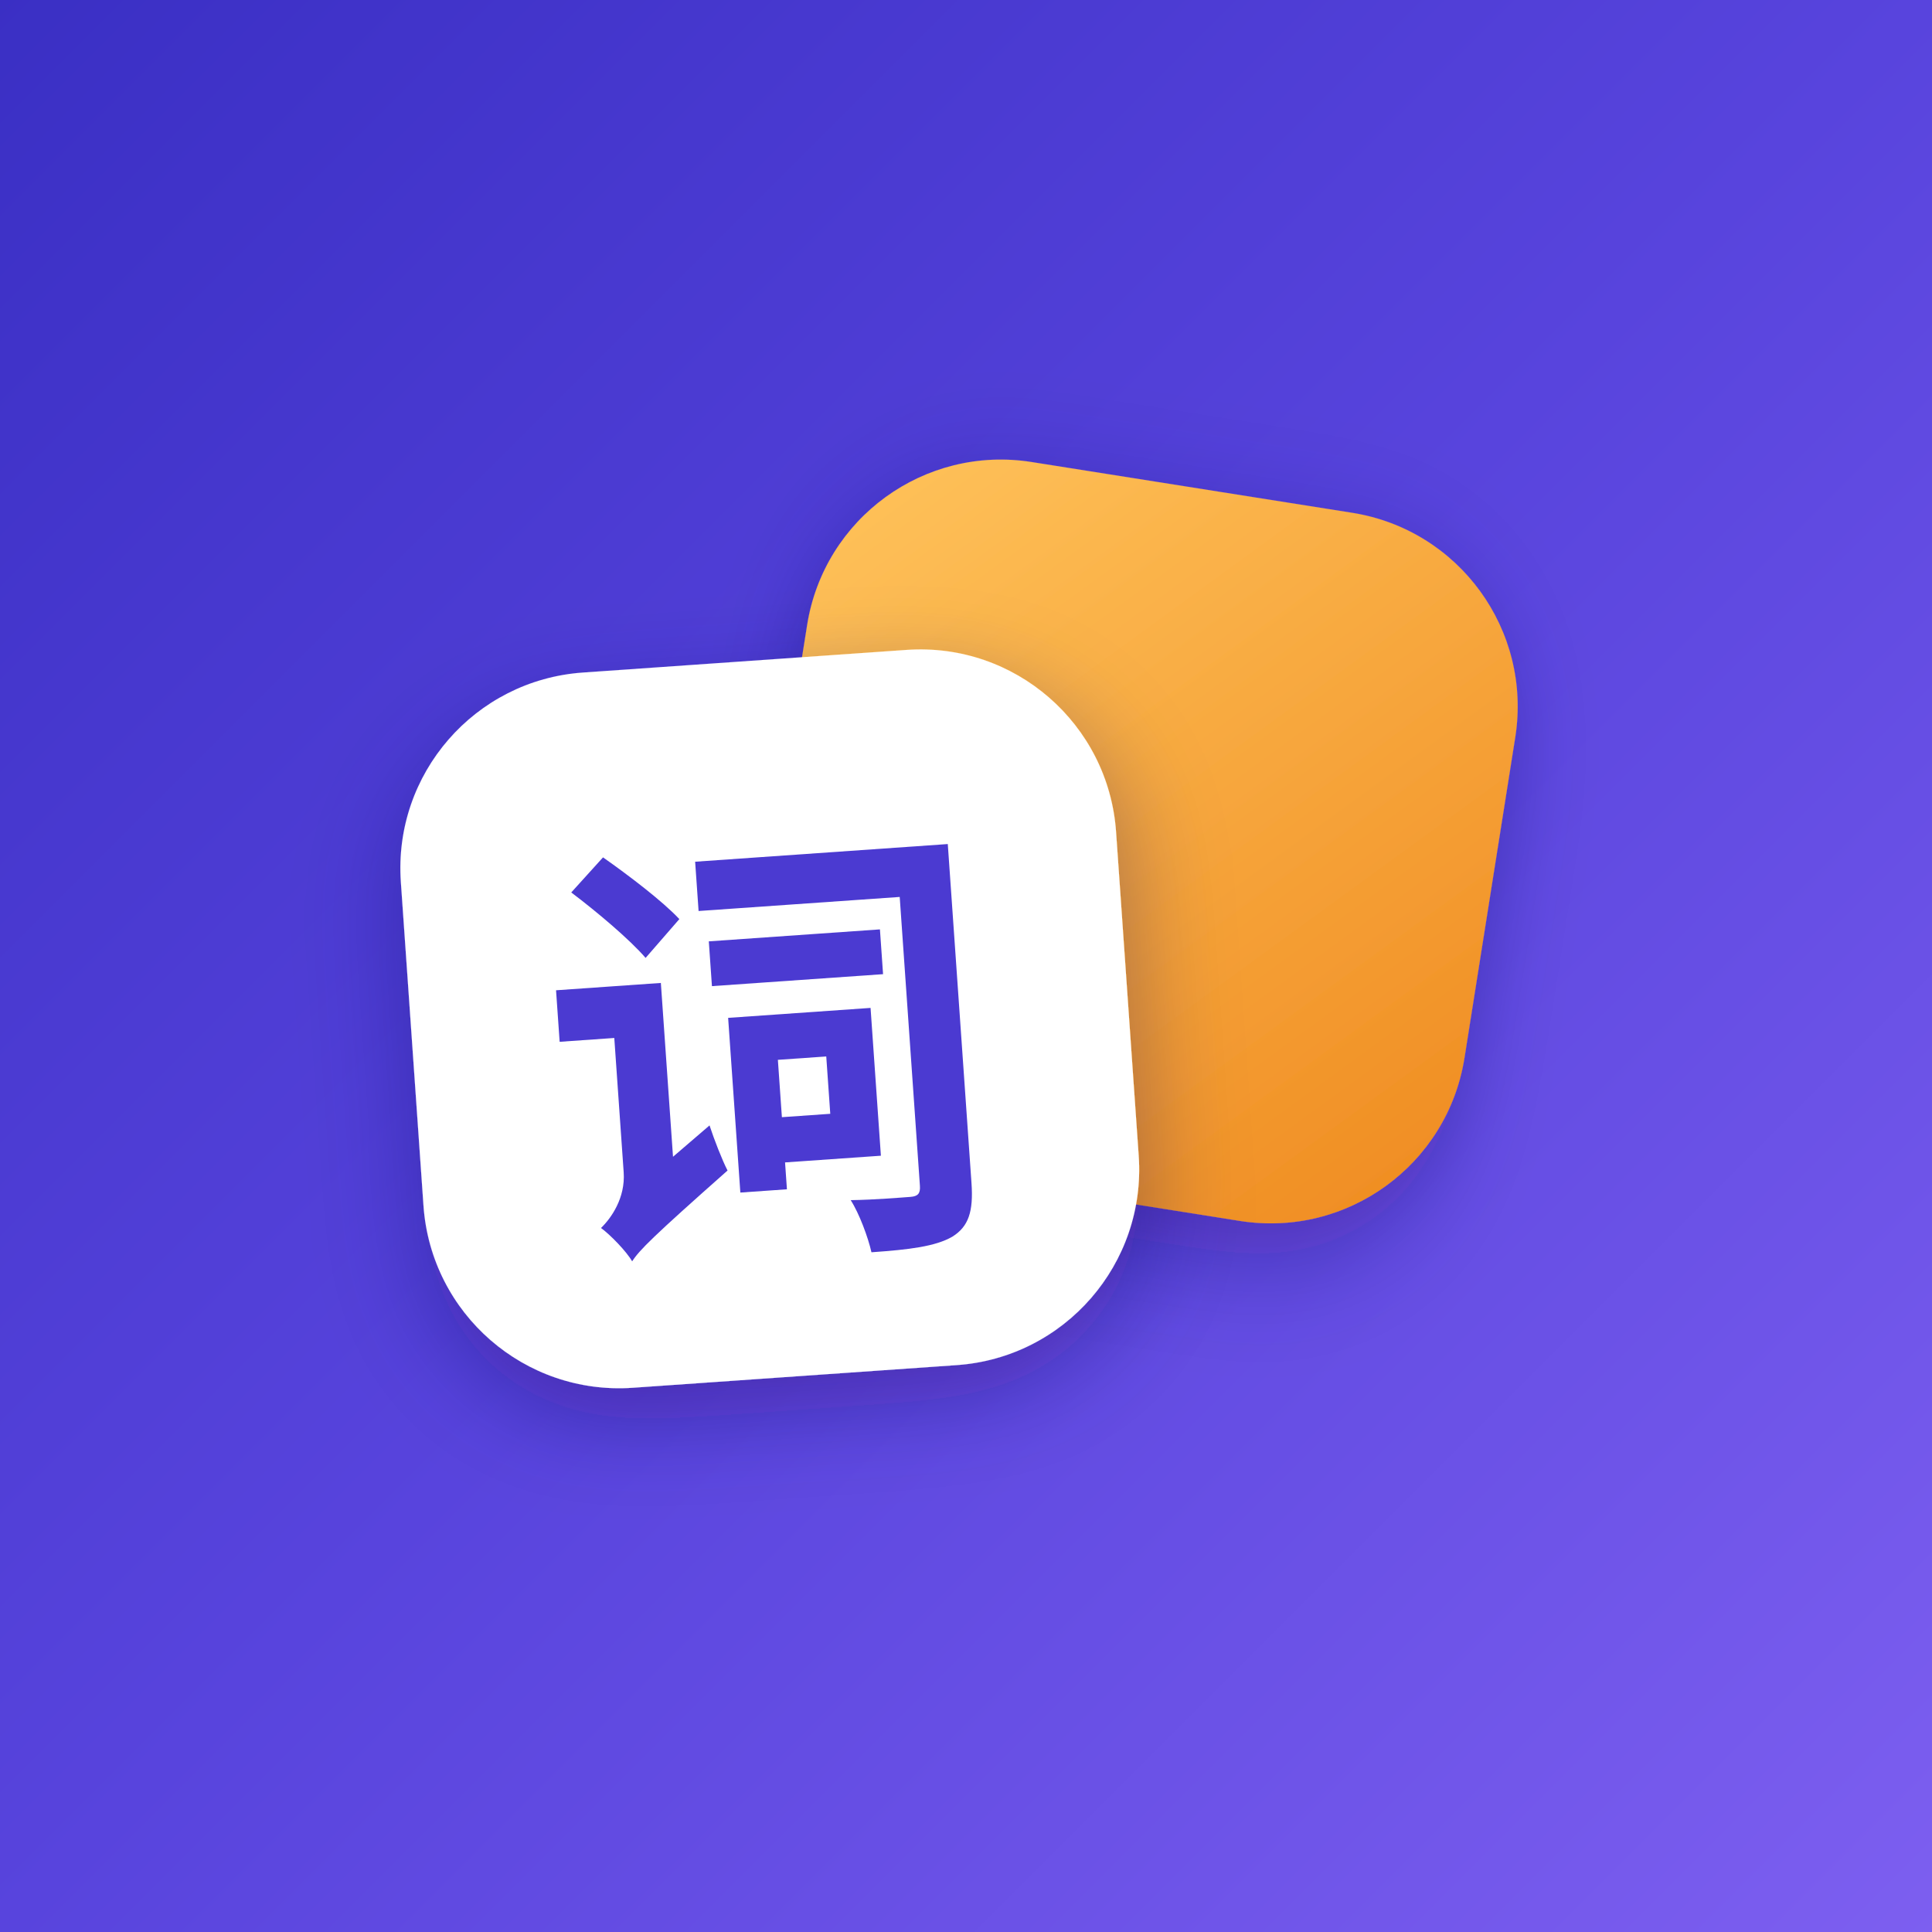
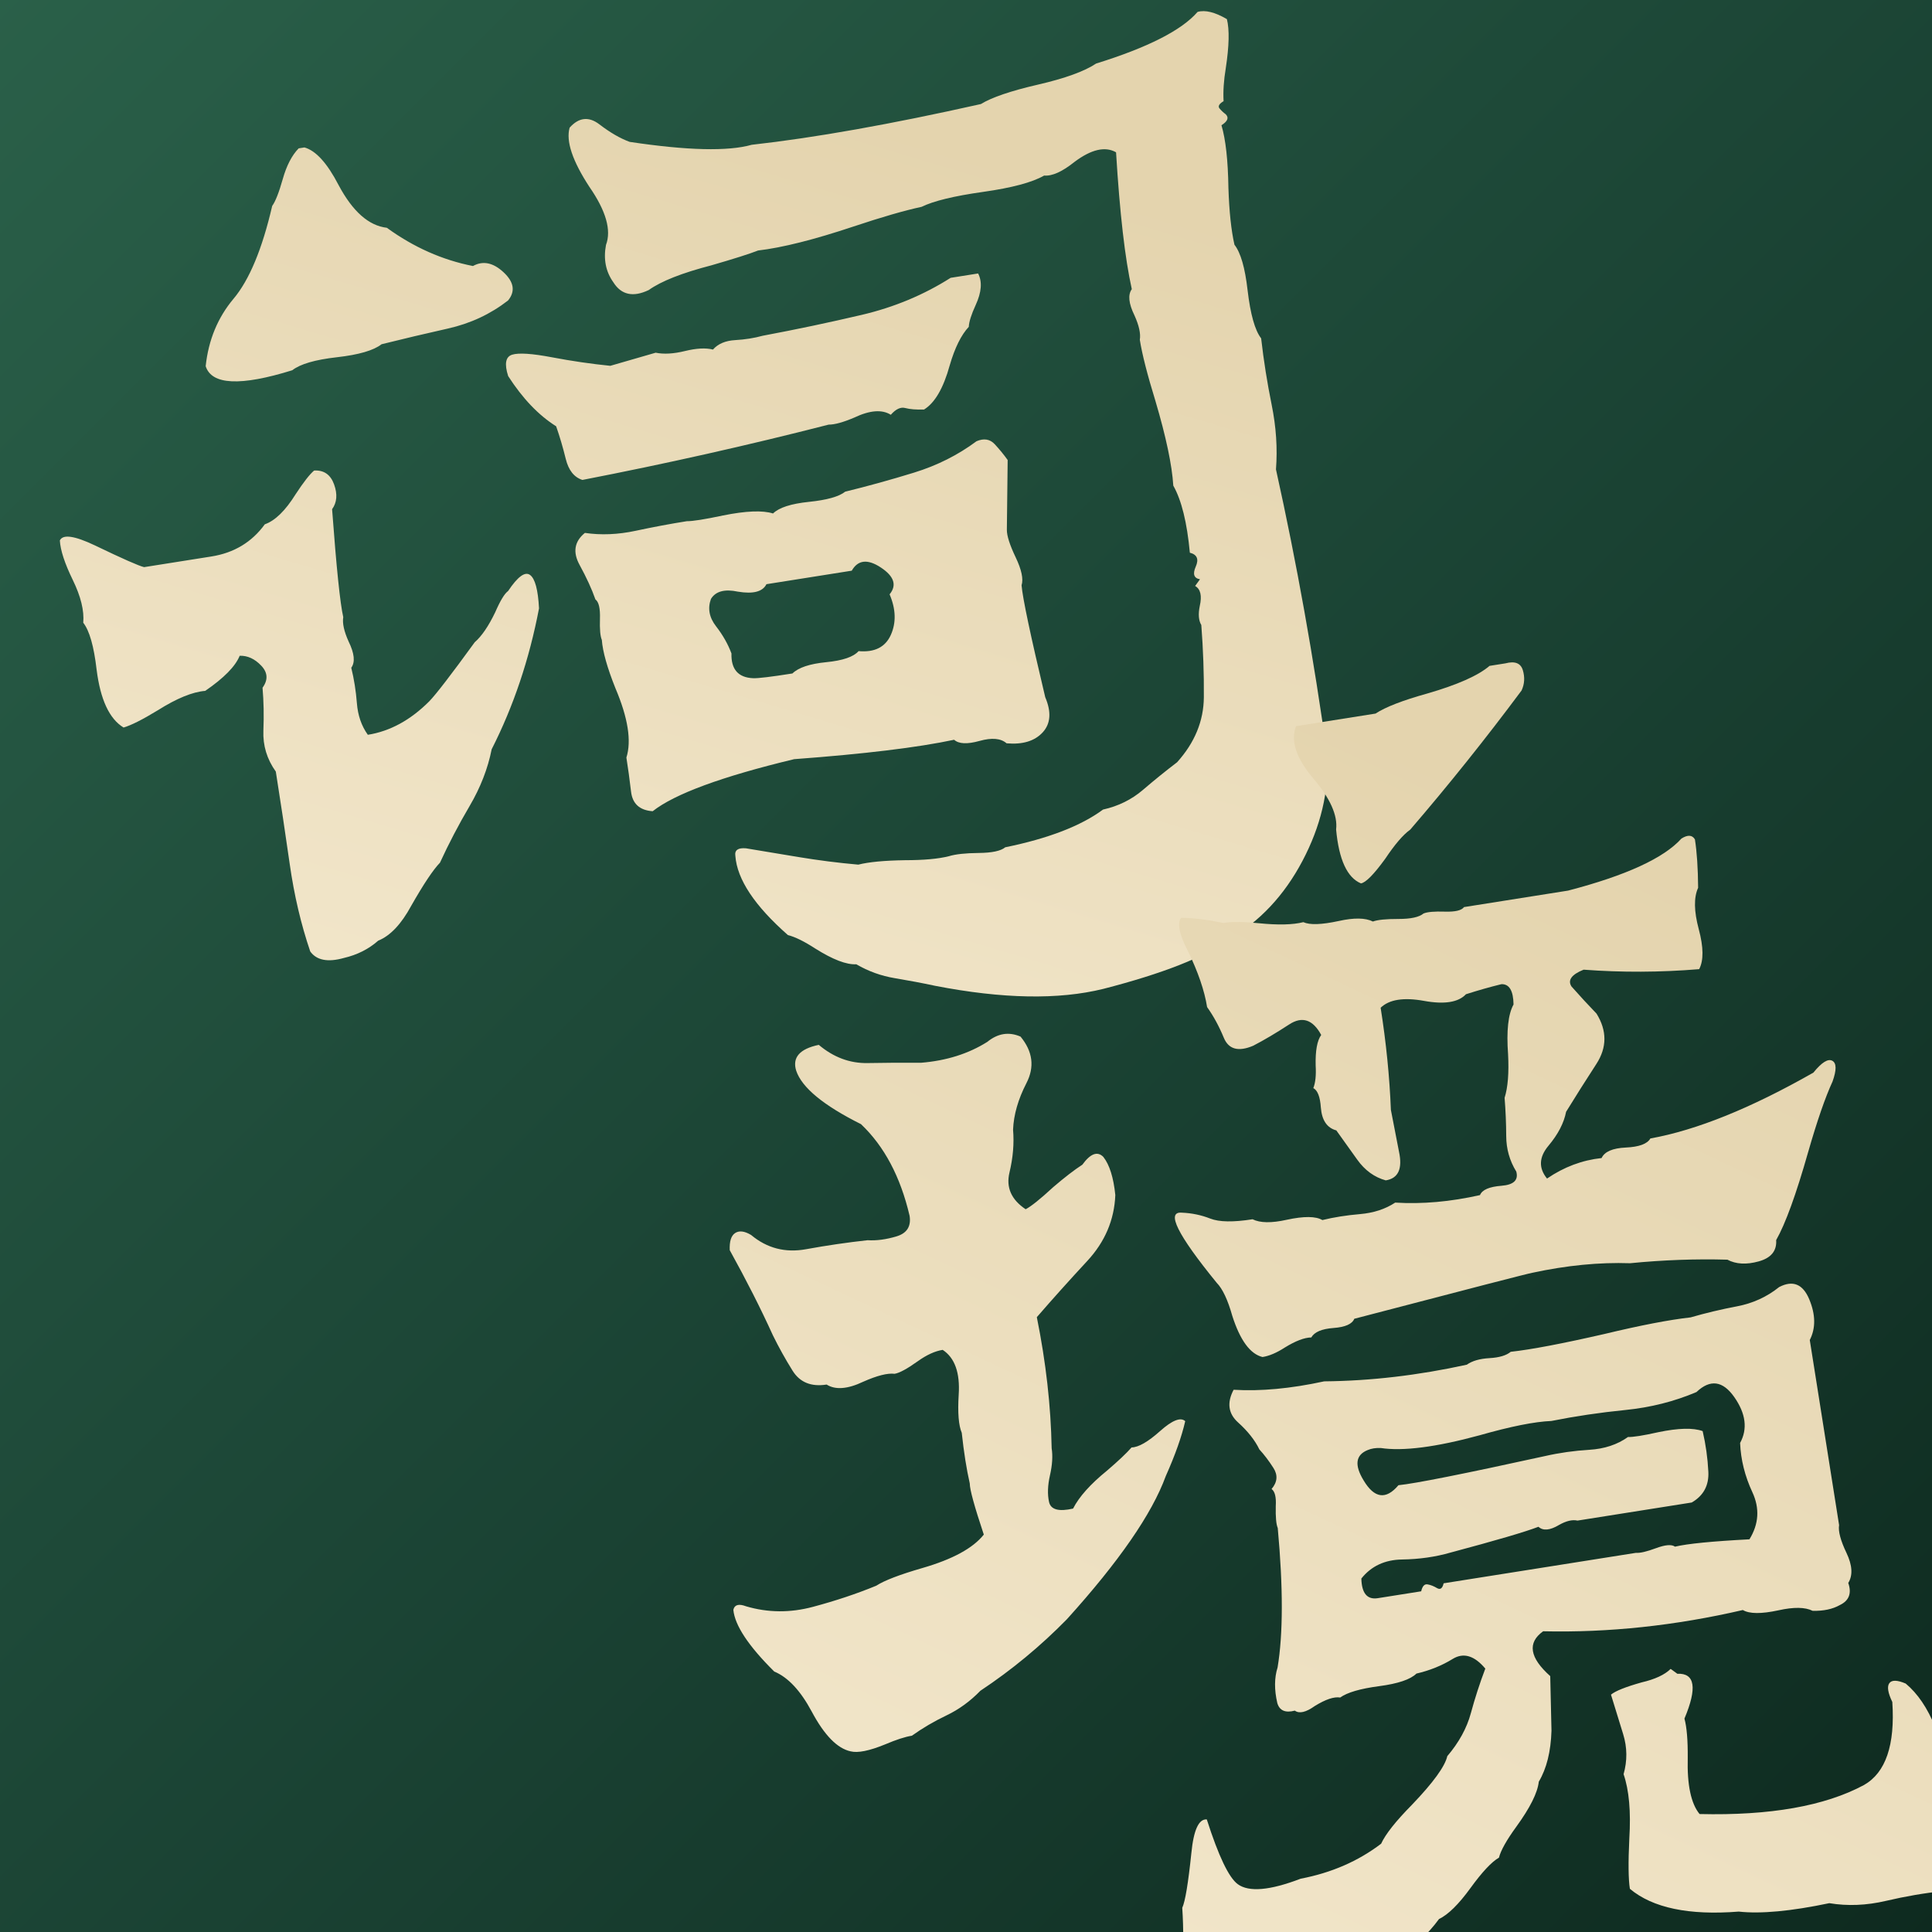
<svg xmlns="http://www.w3.org/2000/svg" width="1024" height="1024" viewBox="0 0 1024 1024">
  <defs>
    <linearGradient id="bg" x1="0" y1="0" x2="1" y2="1">
-       <stop offset="0" stop-color="#3a2fc4" />
-       <stop offset="0.5" stop-color="#5844dd" />
-       <stop offset="1" stop-color="#7d5ff0" />
+       <stop offset="0" class="b1" stop-color="#2a6049" />
+       <stop offset="0.55" class="b2" stop-color="#1a4233" />
+       <stop offset="1" class="b3" stop-color="#0e2a1f" />
    </linearGradient>
-     <linearGradient id="amber" x1="0" y1="0" x2="1" y2="1">
-       <stop offset="0" stop-color="#ffc45c" />
-       <stop offset="1" stop-color="#ef8a1f" />
+     <linearGradient id="ink" x1="0" y1="0" x2="0.6" y2="1">
+       <stop offset="0" class="i1" stop-color="#f4e9cf" />
+       <stop offset="1" class="i2" stop-color="#e4d4ae" />
    </linearGradient>
-     <filter id="soft" x="-30%" y="-30%" width="160%" height="160%">
-       <feDropShadow dx="0" dy="18" stdDeviation="26" flood-color="#1b1266" flood-opacity="0.35" />
-     </filter>
  </defs>
  <rect width="1024" height="1024" fill="url(#bg)" />
-   <g transform="translate(-34,-26)">
-     <g transform="rotate(9 636 472)">
-       <rect x="446" y="282" width="380" height="380" rx="104" fill="url(#amber)" filter="url(#soft)" />
-     </g>
-     <g transform="rotate(-4 442 566)">
-       <rect x="252" y="376" width="380" height="380" rx="104" fill="#ffffff" filter="url(#soft)" />
-       <text x="440" y="568" font-family="PingFang SC, Hiragino Sans GB, Heiti SC, sans-serif" font-size="238" font-weight="600" text-anchor="middle" dominant-baseline="central" fill="#4b3ad1">词</text>
-     </g>
+   <g transform="rotate(-9 512 512)" fill="url(#ink)">
+     <path transform="translate(400 282) scale(0.776 -0.776) translate(-499.5 -356.5)" d="M281 683L285 683Q296 678 304 654Q314 625 332 620Q356 596 386 585Q397 589 406 577.5Q415 566 406 558Q386 547 362.5 545.5Q339 544 316 542Q307 537 284.5 538Q262 539 253 534Q198 526 195 546Q202 572 221 588.5Q240 605 257 647Q261 651 267 664Q273 677 281 683ZM902 679Q910 680 921 671Q922 660 915 638Q911 626 910 616Q905 614 906.5 611.5Q908 609 910 607Q913 603 906 600Q908 585 904 557Q901 533 902 518Q907 509 906 486Q905 461 910 452Q909 429 910 406Q911 383 906 362Q912 264 910 163Q906 127 882 95Q858 63 824 50Q797 36 734 30Q687 26 621 50Q608 55 594.5 59.5Q581 64 570 73Q560 74 544 88Q534 97 527 100Q498 135 500 159Q500 165 508 163Q523 158 542.5 151.5Q562 145 582 140Q593 141 614 138Q633 135 644 136Q651 137 664.5 135Q678 133 683 136Q728 138 753 151Q769 152 782 160Q795 168 808 175Q829 192 833 216Q837 240 839 265Q837 270 840 278Q844 288 839 292L843 296Q837 298 841.5 305Q846 312 839 315Q841 346 835 362Q837 383 832 421Q828 449 828 464Q830 470 827 481Q823 494 828 499Q826 531 832 593Q822 601 803 591Q789 583 781 585Q768 580 738 580.5Q708 581 695 577Q677 576 647 571Q605 564 580 565Q571 563 547 560Q516 557 502 550Q485 545 479 559Q473 571 478 585Q486 599 473 626Q460 655 466 668Q477 677 486.5 667Q496 657 505 652Q562 634 587 637Q652 634 746 640Q758 645 786.5 647Q815 649 828 655Q883 663 902 679ZM707 526L726 526Q729 517 721 505Q715 496 714 491Q705 484 697 467Q687 445 675 440Q667 441 662.5 443Q658 445 652 440Q644 447 627 442Q615 439 609 440Q524 432 437 429Q429 433 428 445Q427 457 425 468Q409 482 398 507Q396 520 403 521Q410 522 429.5 515Q449 508 468 503Q484 505 500 507Q508 504 520 505Q532 506 539 503Q545 508 555 507Q565 506 574 507Q609 508 643 510.5Q677 513 707 526ZM257 464Q267 463 269 452.5Q271 442 265 436Q260 376 261 362Q259 356 262 345Q266 332 261 327Q262 315 261 302.5Q260 290 265 280Q288 280 310 296Q318 302 347 331Q355 336 364 349Q371 360 375 362Q387 375 391.5 370.5Q396 366 394 347Q376 297 347 257Q340 238 326 221Q312 204 300 186Q292 180 276 160Q263 143 250 140Q239 133 225 132Q208 130 203 140Q198 169 198.5 201Q199 233 199 265Q192 279 195 294Q198 309 199 323Q206 330 200.5 338Q195 346 187 347Q181 337 160 327Q147 328 126 319Q109 312 101 311Q88 322 89 353Q90 377 85 386Q88 398 82.5 416Q77 434 78 444Q82 450 101 437Q127 419 132 417Q155 417 178.5 417Q202 417 218 433Q229 435 242 450Q252 461 257 464ZM707 413Q715 415 719 409Q723 403 726 397L718 350Q717 344 721 330.5Q725 317 722 311Q721 298 726 233Q730 217 720.5 209.5Q711 202 695 206Q690 212 677 210.5Q664 209 660 214Q622 212 550 218Q474 212 449 198Q436 201 436.5 213.5Q437 226 437 237Q445 253 437 285Q432 307 433 319Q432 323 434 333.5Q436 344 433 347Q431 358 426 372Q421 386 433 393Q449 388 467.5 389Q486 390 503 390Q509 389 528 390Q552 391 562 386Q569 391 587.5 390Q606 389 613 393Q637 395 661.5 398.5Q686 402 707 413ZM609 339L550 339Q545 332 530 337Q517 342 511 335Q506 326 511.5 316Q517 306 519 296Q516 280 531 277Q536 276 558 276Q565 281 582 280Q599 279 605 284Q621 280 628.5 291.5Q636 303 632 319Q641 327 629 338Q617 349 609 339Z" />
+     <path transform="translate(648 744) scale(0.776 -0.776) translate(-493 -354.5)" d="M703 800L714 800Q724 801 725 793.5Q726 786 722 780Q678 737 632 698Q624 694 612 681Q598 667 593 667Q580 675 582 706Q586 720 572 743Q558 766 566 780L621 780Q632 785 658 788Q690 792 703 800ZM468 663Q480 661 496 655Q505 655 520 651Q539 646 550 647Q556 643 574 644Q590 645 597 640Q602 641 614.5 639Q627 637 632 640Q636 641 646.5 639Q657 637 660 640L732 640Q793 646 814 663Q821 666 823 661Q823 648 820 628Q814 619 816 600Q818 581 812 573Q772 576 734 585Q721 582 724 575Q731 564 738 554Q746 535 732.5 520Q719 505 707 491Q703 480 691.5 470Q680 460 687 448Q706 457 726 456Q730 462 743.5 460.5Q757 459 761 464Q809 465 878 491Q888 500 892 497Q896 494 890 483Q880 468 866 438Q847 397 835 382Q834 371 821 369.5Q808 368 800 374Q768 380 734 382Q703 388 667 386Q663 386 542 374Q539 369 527 370Q515 371 511 366Q504 367 492 362Q483 358 476 358Q464 363 460 389Q458 406 453 413Q421 468 437 464Q447 462 455.5 457Q464 452 484 452Q491 447 507 448Q525 449 531 444Q543 445 557 444Q571 443 582 448Q609 442 640 444Q643 449 655.5 448Q668 447 667 456Q662 468 664 481Q666 494 667 507Q672 517 674 536Q676 560 683 569Q685 583 677 584Q665 583 652 581Q643 574 623 581Q603 588 593 581Q593 545 589 511Q589 510 590 482Q591 464 578 464Q567 469 561 481Q555 493 550 503Q541 507 542 520Q543 531 539 534Q542 539 543 549Q545 564 550 569Q544 586 529.5 579.5Q515 573 503 569Q487 565 484 577.5Q481 590 476 600Q476 617 469 640Q463 658 468 663ZM230 558Q195 583 192 601Q190 615 210 616Q223 601 241 598.5Q259 596 277 593Q303 591 324 600Q336 607 347 600Q357 583 346 568Q335 553 332 538Q331 524 325 509.5Q319 495 332 483Q338 485 353 495Q366 503 375 507Q385 517 390 510Q395 501 394 483Q389 458 368 441.5Q347 425 328 409Q330 362 324 319Q324 311 320 301Q316 291 316.5 283Q317 275 332 276Q340 287 359 298Q372 306 378 311Q385 310 399 319Q413 328 417 323Q411 308 398 288Q378 252 316 202Q285 179 250 163Q238 154 224.5 150Q211 146 199 140Q192 140 180 137Q163 133 156 136Q143 141 134 167Q126 190 113 198Q91 228 92 244Q94 249 101 245Q122 235 146 237.5Q170 240 191 245Q200 249 224 252Q256 256 269 268Q264 298 265 304Q264 319 265 339Q263 347 267 365Q272 387 261 397Q253 397 243 392Q231 386 226 386Q219 388 204 384Q187 379 179 386Q163 386 157.5 399Q152 412 148 425Q140 454 128 487Q129 496 133.5 498Q138 500 144 495Q158 479 179.5 479.5Q201 480 222 479Q231 477 242 478.5Q253 480 253 491Q250 532 230 558ZM832 350Q847 355 851 338.5Q855 322 847 311L847 183Q845 177 849 163.5Q853 150 847 143Q849 132 839 129Q831 126 820 128Q813 133 797 132Q779 131 773 136Q702 131 636 143Q618 134 636 112Q632 82 631 75Q627 54 617 42Q614 31 597 14Q585 2 582 -5Q574 -8 559.5 -22.5Q545 -37 535 -40Q508 -67 445 -83Q427 -85 409 -89Q391 -93 371 -91Q350 -74 355.5 -50.5Q361 -27 363 -5Q367 1 375 31Q381 54 389 52Q395 13 403 5Q413 -5 446 2Q478 3 504 17Q510 26 529 40Q554 59 558 69Q572 81 578.5 95.5Q585 110 593 124Q584 139 572 134Q560 129 546 128Q539 123 519.5 123.5Q500 124 492 120Q486 122 474 117Q464 112 460 116Q450 115 449 123Q448 137 453 147Q464 180 468 241Q467 245 469 256Q471 265 468 268Q475 274 471.5 282Q468 290 464 296Q461 306 452.5 316.5Q444 327 453 339Q480 333 515 335Q562 328 613 331Q619 334 629 333Q639 332 644 335Q665 334 709 337Q747 340 769 339Q785 341 801.5 341.5Q818 342 832 350ZM765 288Q741 282 715 283.5Q689 285 664 284Q647 286 614 282Q568 277 546 284Q541 285 537 284Q524 281 531 264Q539 244 554 257Q571 256 656 261Q671 262 686.5 260.5Q702 259 714 265Q719 264 735 265Q756 266 765 261Q766 247 764.5 233Q763 219 750 214L671 214Q666 216 658 213Q648 209 644 214Q630 211 582 206Q566 204 548.5 206.5Q531 209 519 198Q517 183 528 183Q544 183 558 183Q560 188 563 187Q566 186 569 183.5Q572 181 574 186L707 186Q711 185 721 187Q731 189 734 186Q747 187 785 183Q797 197 792 214.5Q787 232 789 249Q799 262 790 280.5Q781 299 765 288ZM718 104L722 100Q740 98 722 69Q723 60 720 42Q715 15 722 3Q793 -10 836 5Q860 14 864 58Q861 68 864 71Q867 74 875 69Q896 45 894 -13Q892 -52 878 -75Q859 -74 838.5 -75.5Q818 -77 800 -71Q760 -73 738 -67Q687 -63 667 -40Q667 -30 672 -6Q678 21 675 38Q681 51 679 65Q677 79 675 93Q680 96 697 98Q711 99 718 104Z" />
  </g>
</svg>
